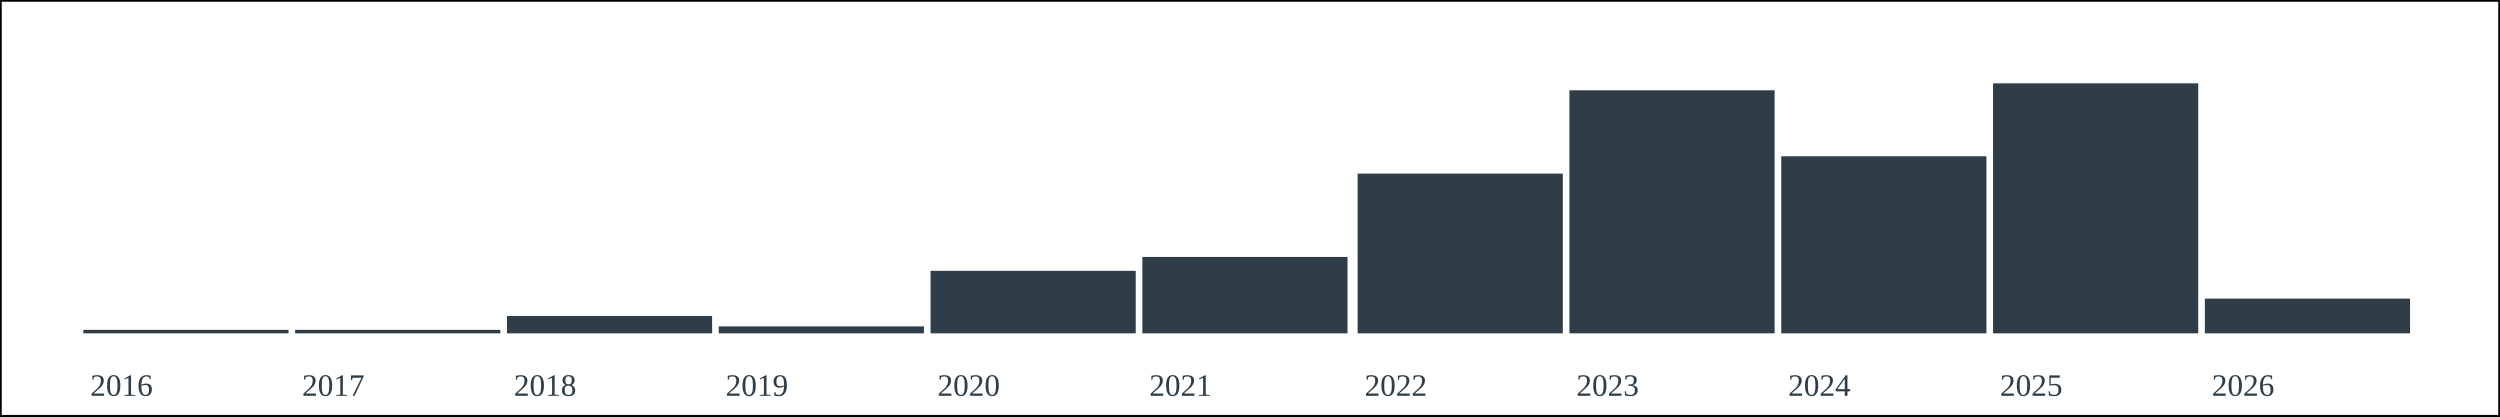
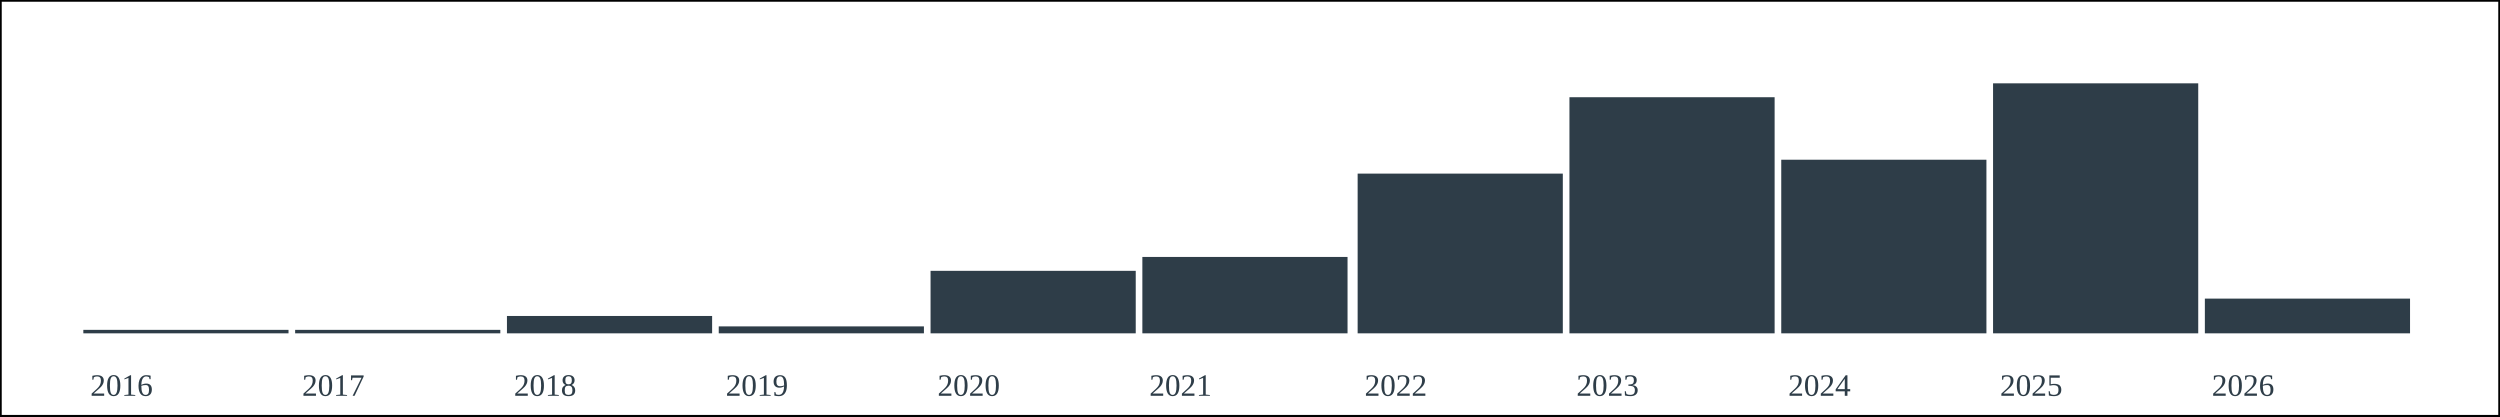
<svg xmlns="http://www.w3.org/2000/svg" width="720" height="120" viewBox="0 0 720 120">
  <rect x="0" y="0" width="100%" height="100%" fill="white" stroke="black" stroke-width="1" />
  <rect x="24" y="95" width="59.091" height="1" fill="#2E3D48" />
  <rect x="85" y="95" width="59.091" height="1" fill="#2E3D48" />
  <rect x="146" y="91" width="59.091" height="5" fill="#2E3D48" />
  <rect x="207" y="94" width="59.091" height="2" fill="#2E3D48" />
  <rect x="268" y="78" width="59.091" height="18" fill="#2E3D48" />
  <rect x="329" y="74" width="59.091" height="22" fill="#2E3D48" />
  <rect x="391" y="50" width="59.091" height="46" fill="#2E3D48" />
-   <rect x="452" y="26" width="59.091" height="70" fill="#2E3D48" />
-   <rect x="513" y="45" width="59.091" height="51" fill="#2E3D48" />
+   <rect x="452" y="28" width="59.091" height="68" fill="#2E3D48" />
+   <rect x="513" y="46" width="59.091" height="50" fill="#2E3D48" />
  <rect x="574" y="24" width="59.091" height="72" fill="#2E3D48" />
  <rect x="635" y="86" width="59.091" height="10" fill="#2E3D48" />
  <text x="26" y="114" font-size="9" fill="#2E3D48">2016</text>
  <text x="87" y="114" font-size="9" fill="#2E3D48">2017</text>
  <text x="148" y="114" font-size="9" fill="#2E3D48">2018</text>
  <text x="209" y="114" font-size="9" fill="#2E3D48">2019</text>
  <text x="270" y="114" font-size="9" fill="#2E3D48">2020</text>
  <text x="331" y="114" font-size="9" fill="#2E3D48">2021</text>
  <text x="393" y="114" font-size="9" fill="#2E3D48">2022</text>
  <text x="454" y="114" font-size="9" fill="#2E3D48">2023</text>
  <text x="515" y="114" font-size="9" fill="#2E3D48">2024</text>
  <text x="576" y="114" font-size="9" fill="#2E3D48">2025</text>
  <text x="637" y="114" font-size="9" fill="#2E3D48">2026</text>
</svg>
